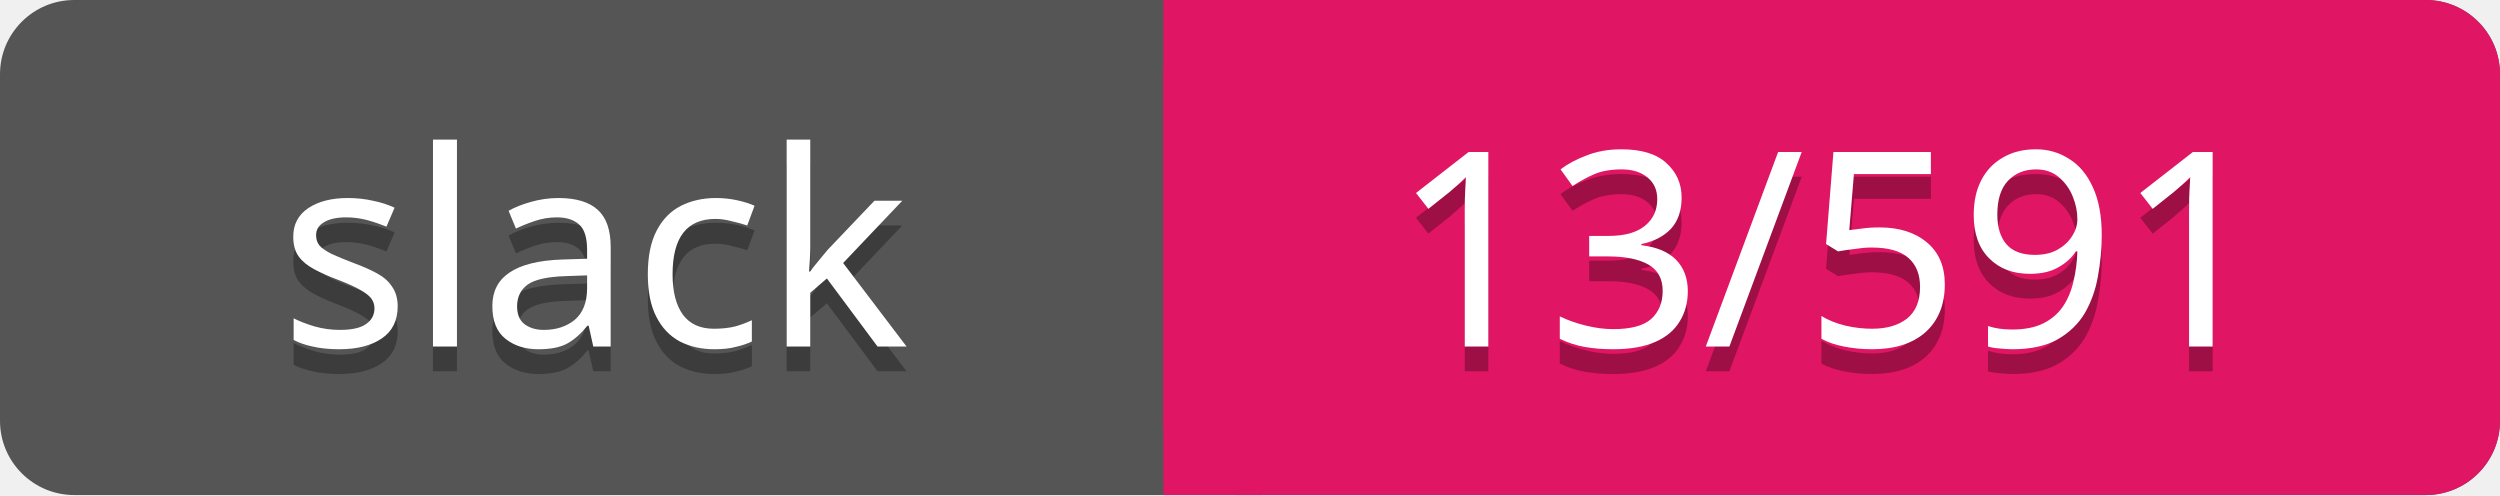
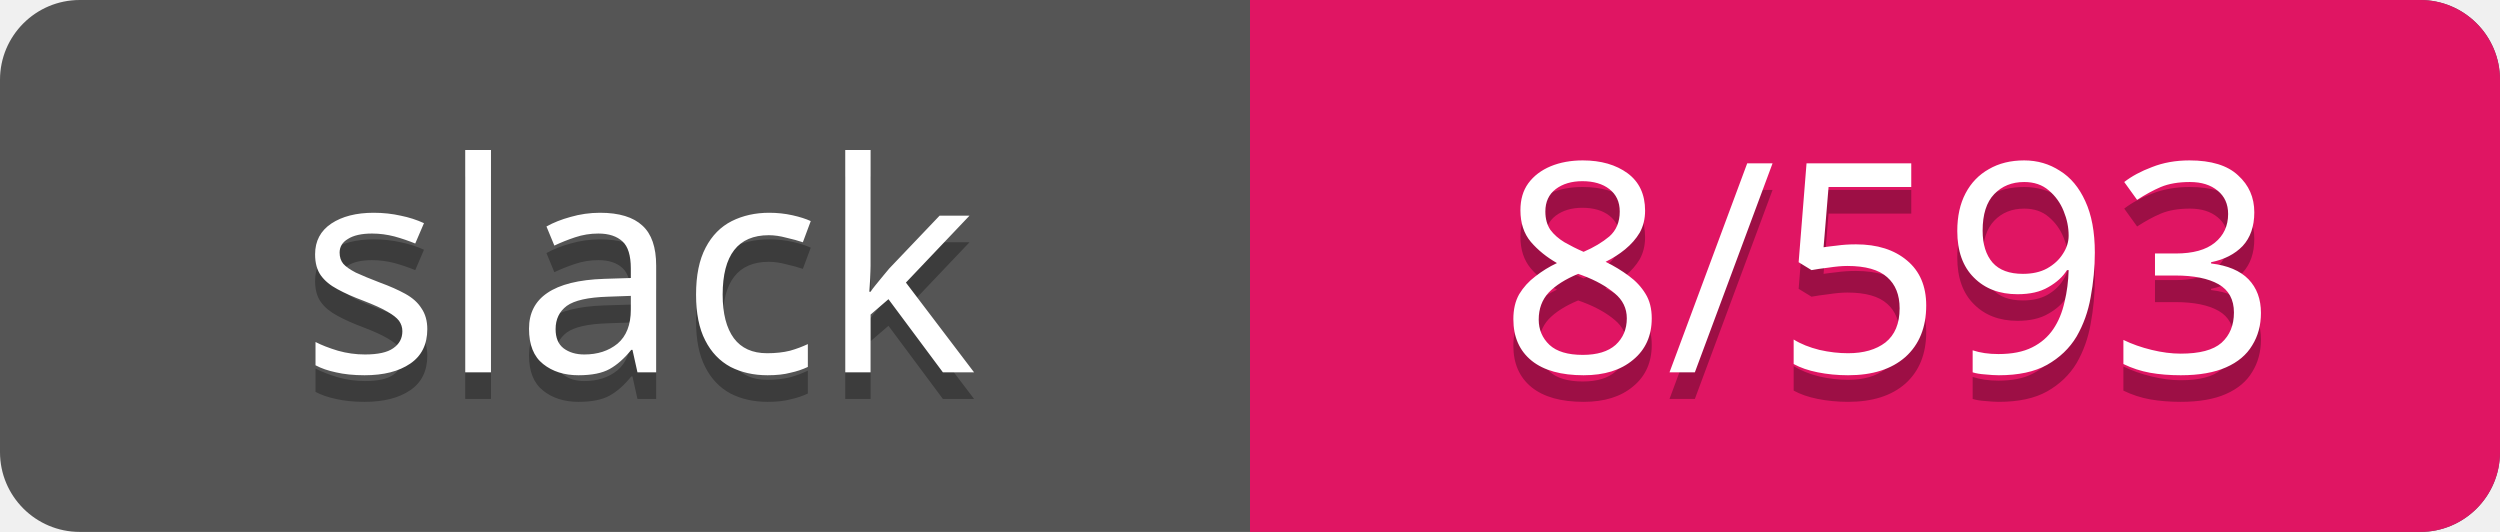
- <svg xmlns="http://www.w3.org/2000/svg" width="101" height="20">
-   <rect rx="3" width="101" height="20" fill="#555" />
-   <rect rx="3" x="47" width="54" height="20" fill="#E01563" />
+ <svg xmlns="http://www.w3.org/2000/svg" width="94" height="20">
+   <rect rx="3" width="94" height="20" fill="#555" />
+   <rect rx="3" x="47" width="47" height="20" fill="#E01563" />
  <path d="M47 0h4v20h-4z" fill="#E01563" />
  <g text-anchor="middle" font-family="Verdana" font-size="11">
    <text fill="#010101" fill-opacity=".3" x="24" y="15">slack</text>
    <text fill="#fff" x="24" y="14">slack</text>
-     <text fill="#010101" fill-opacity=".3" x="74" y="15">13/591</text>
-     <text fill="#fff" x="74" y="14">13/591</text>
+     <text fill="#010101" fill-opacity=".3" x="71" y="15">8/593</text>
+     <text fill="#fff" x="71" y="14">8/593</text>
  </g>
</svg>
